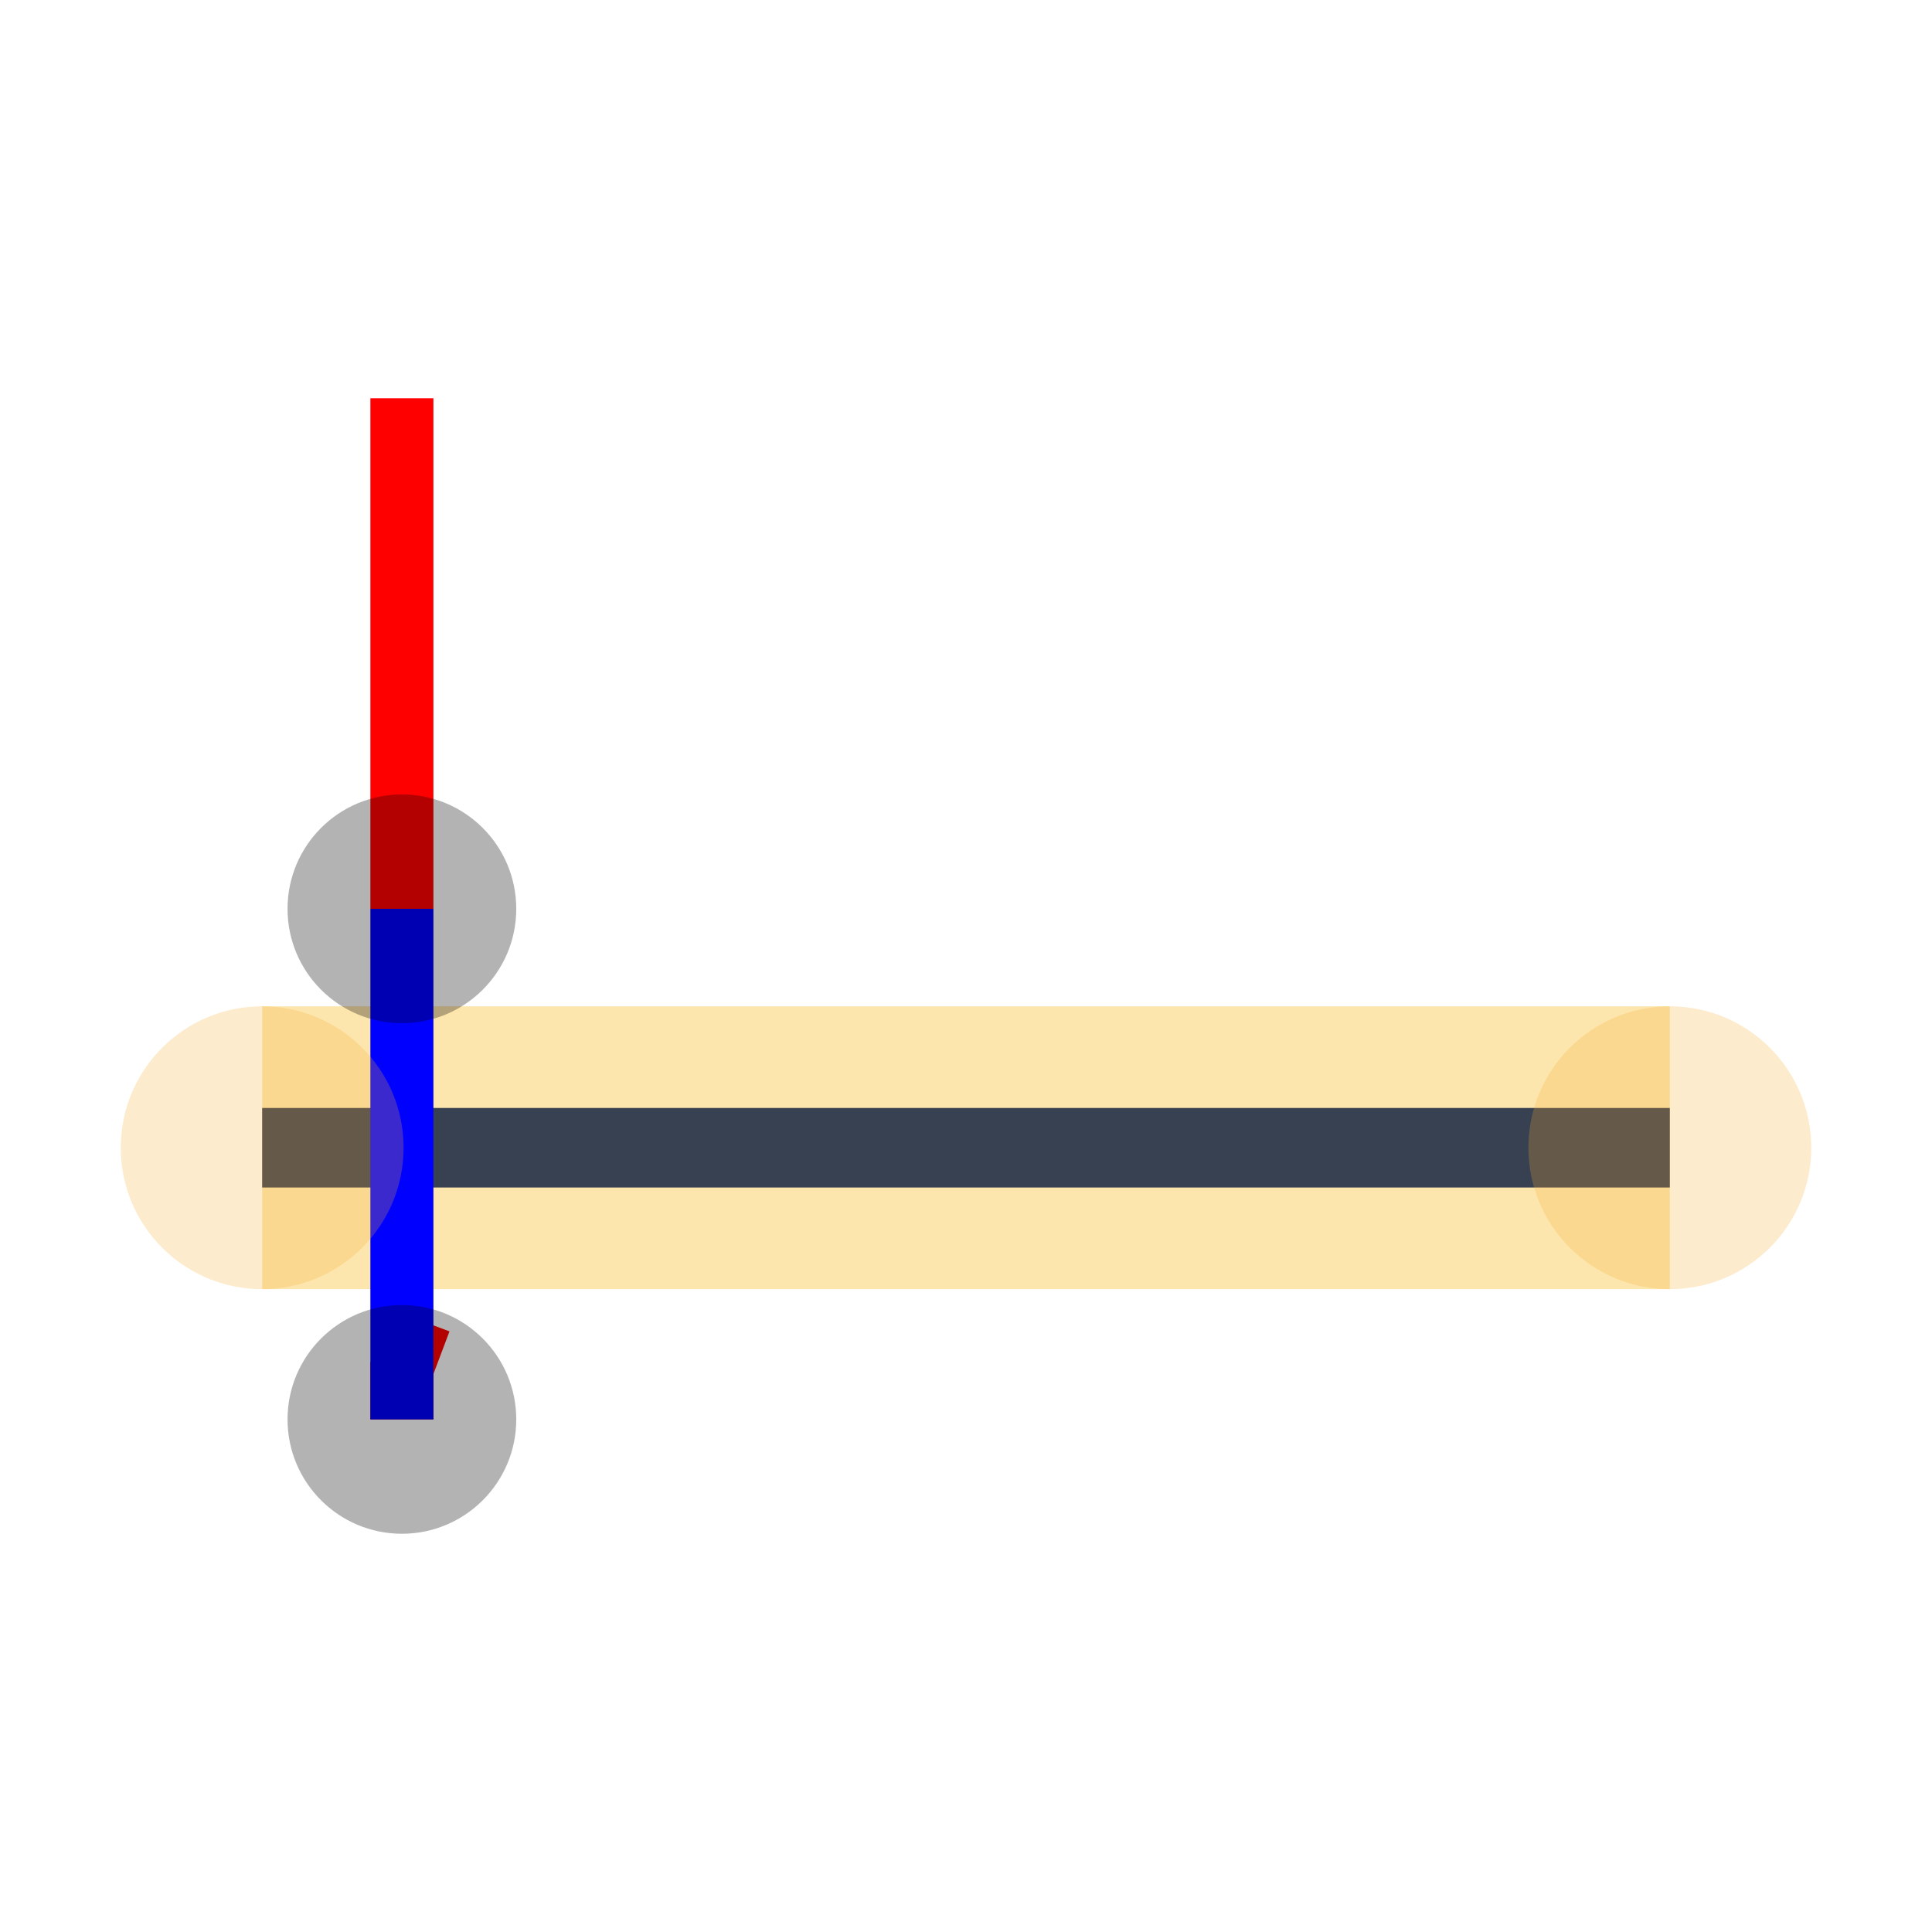
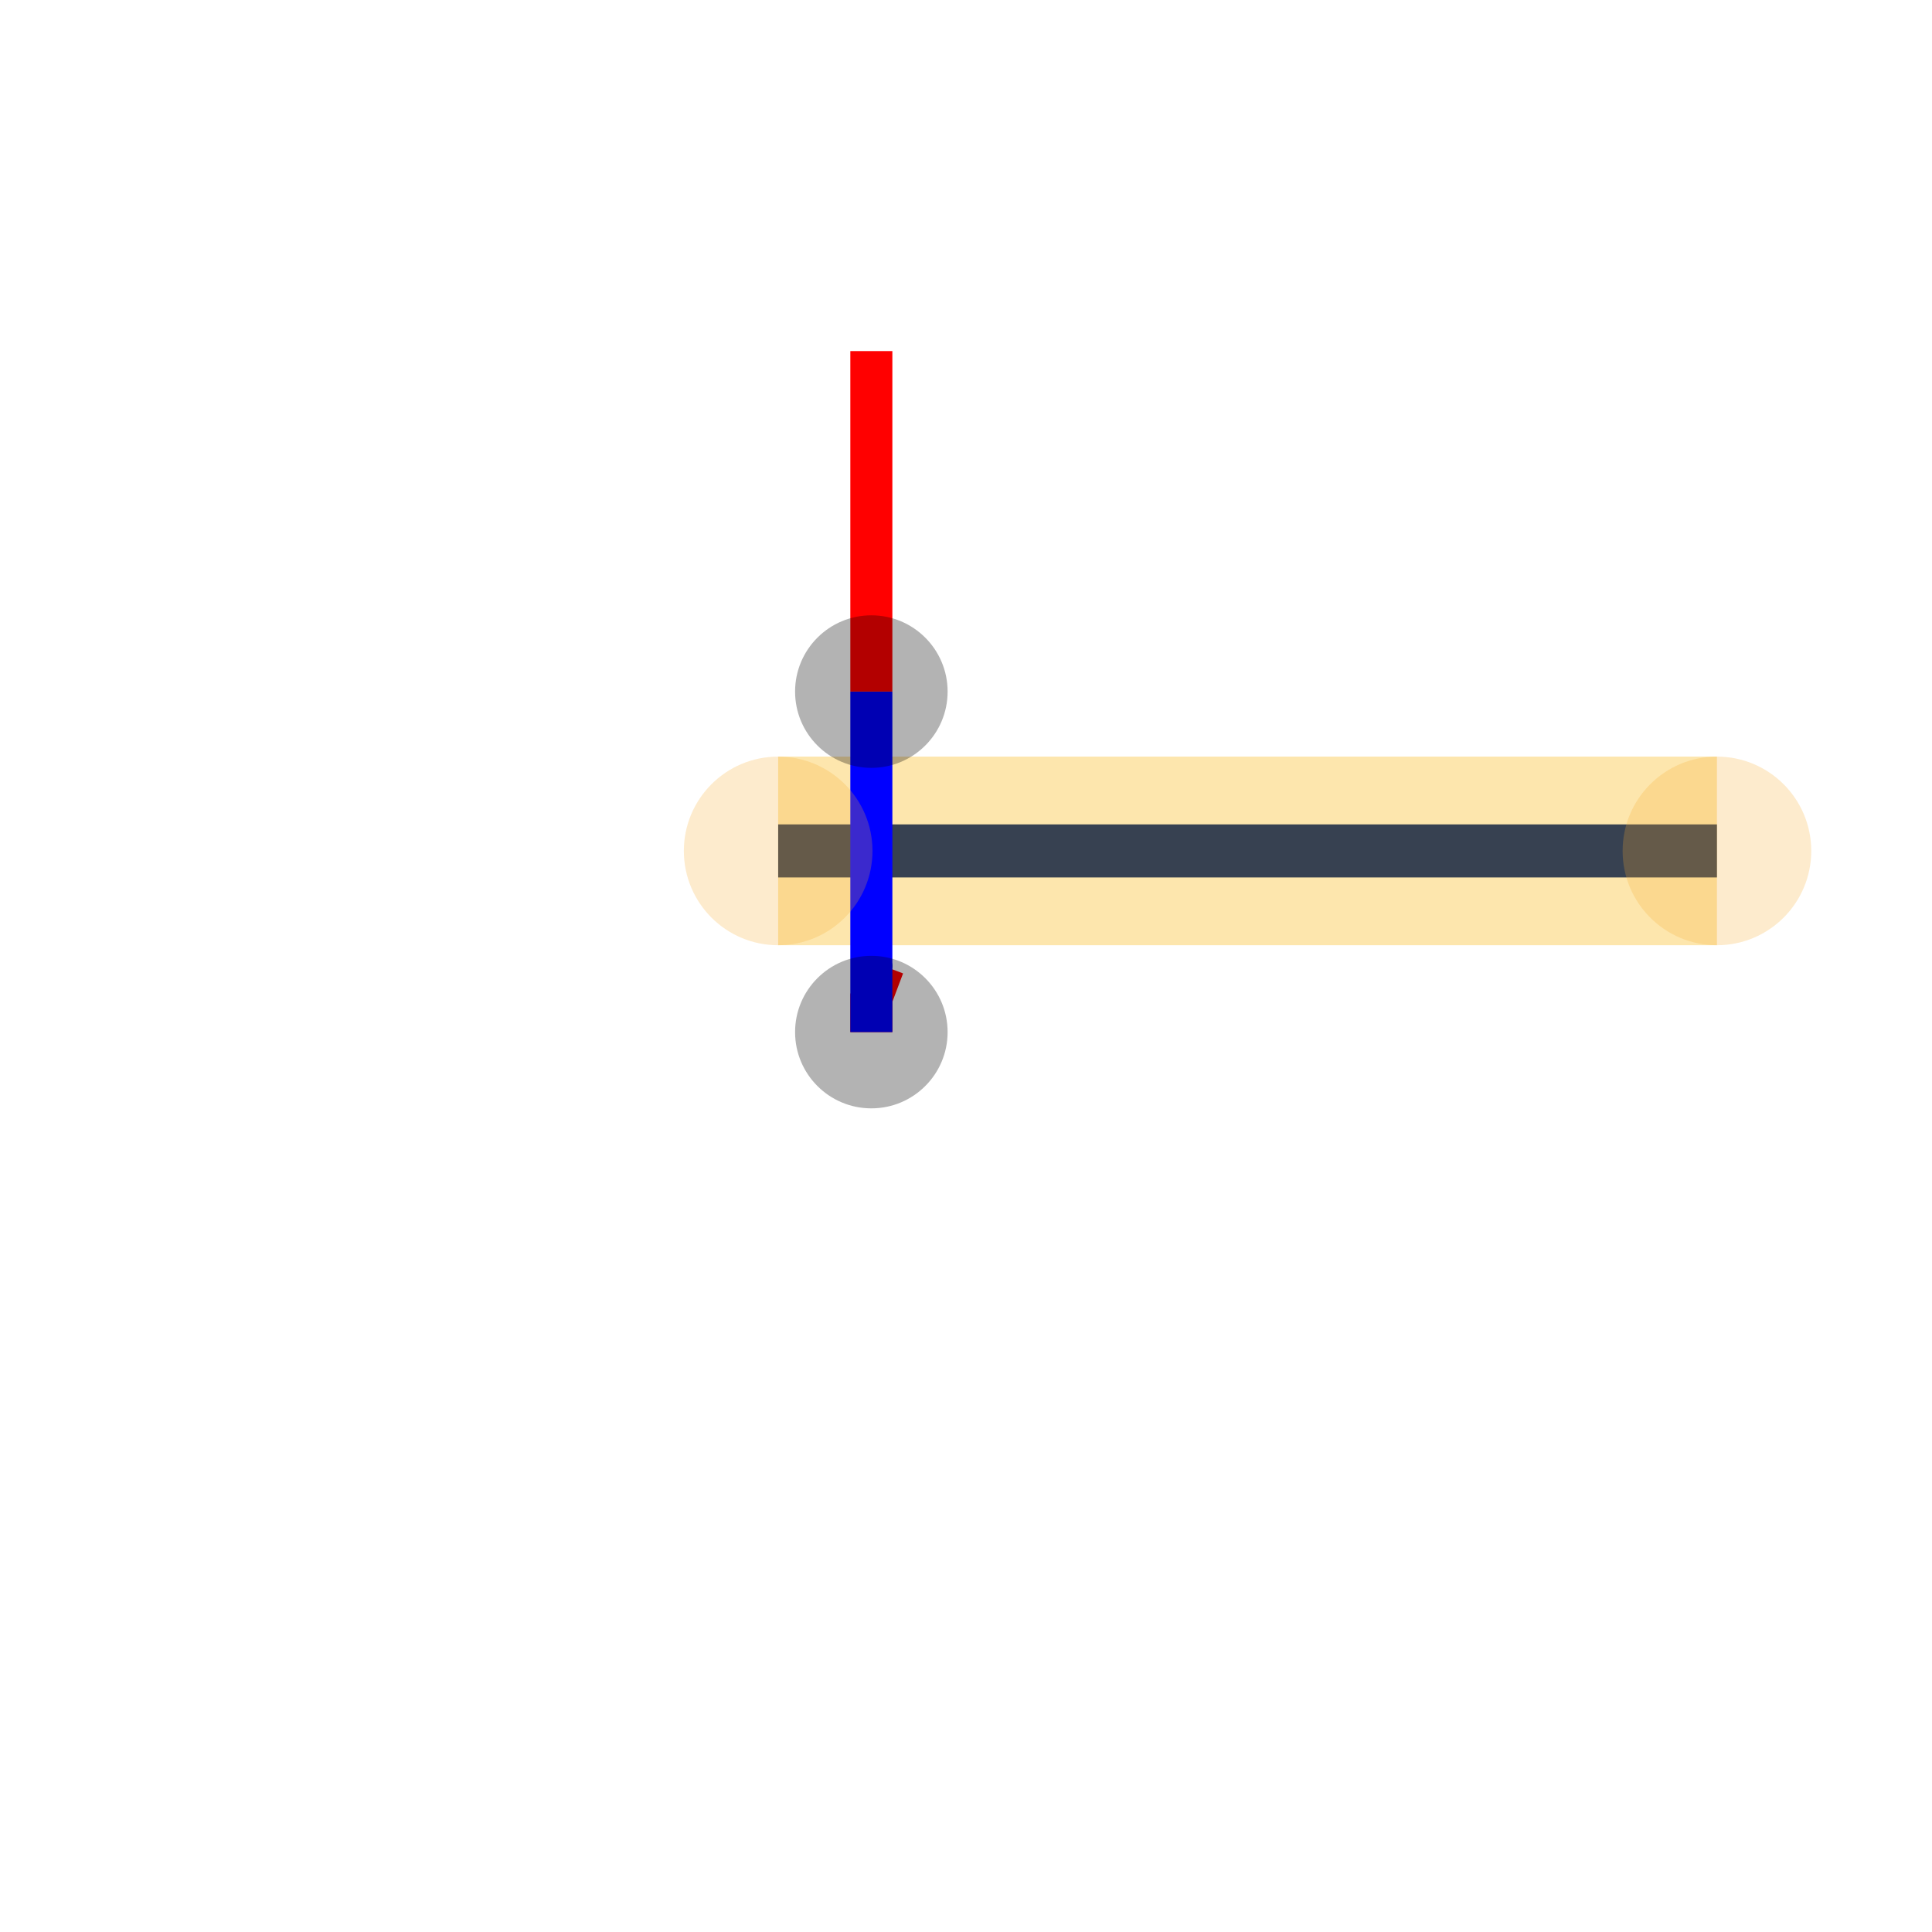
<svg xmlns="http://www.w3.org/2000/svg" width="640" height="640" viewBox="0 0 640 640">
  <rect width="100%" height="100%" fill="white" />
  <g>
-     <circle data-type="point" data-label="" data-x="17.299999999999994" data-y="2.9499999999999824" cx="139.124" cy="437.364" r="3" fill="#124d65" />
+     <circle data-type="point" data-label="" data-x="17.299999999999994" data-y="2.9499999999999824" cx="292.64" cy="320" r="3" fill="#124d65" />
  </g>
  <g>
-     <polyline data-points="16.989509352774938,3.2895093527749273 19.75908445956383,3.2895093527749273" data-type="line" data-label="" points="86.848,380.202 553.152,380.202" fill="none" stroke="#fde6ad" stroke-width="93.696" />
+     <polyline data-points="16.989509352774938,3.2895093527749273 19.75908445956383,3.2895093527749273" data-type="line" data-label="" points="257.777,281.878 568.757,281.878" fill="none" stroke="#fde6ad" stroke-width="62.486" />
  </g>
  <g>
-     <polyline data-points="16.989509352774938,3.2895093527749273 19.75908445956383,3.2895093527749273" data-type="line" data-label="fixed obstacle source_net_18 z=0" points="86.848,380.202 553.152,380.202" fill="none" stroke="#374151" stroke-width="26.349" />
+     <polyline data-points="16.989509352774938,3.2895093527749273 19.75908445956383,3.2895093527749273" data-type="line" data-label="fixed obstacle source_net_18 z=0" points="257.777,281.878 568.757,281.878" fill="none" stroke="#374151" stroke-width="17.573" />
  </g>
  <g>
-     <polyline data-points="17.299999999999994,2.9499999999999824 17.2644191476941,2.8554711246200437 17.2644191476941,2.7550151975683717" data-type="line" data-label="B01 route source_net_16 z=0" points="139.124,437.364 133.134,453.28 133.134,470.193" fill="none" stroke="red" stroke-width="20.877" />
+     <polyline data-points="17.299999999999994,2.9499999999999824 17.2644191476941,2.8554711246200437 17.2644191476941,2.7550151975683717" data-type="line" data-label="B01 route source_net_16 z=0" points="292.64,320 288.645,330.614 288.645,341.894" fill="none" stroke="red" stroke-width="13.923" />
  </g>
  <g>
-     <polyline data-points="17.2644191476941,2.7550151975683717 17.2644191476941,2.8554711246200437 17.2644191476941,2.955927051671715 17.2644191476941,3.056382978723387 17.2644191476941,3.156838905775059 17.2644191476941,3.257294832826731 17.2644191476941,3.357750759878402 17.2644191476941,3.4582066869300743 17.2644191476941,3.5586626139817463 17.2644191476941,3.6591185410334175 17.2644191476941,3.7595744680850904" data-type="line" data-label="B01 route source_net_16 z=1" points="133.134,470.193 133.134,453.28 133.134,436.366 133.134,419.453 133.134,402.539 133.134,385.626 133.134,368.712 133.134,351.799 133.134,334.886 133.134,317.972 133.134,301.059" fill="none" stroke="blue" stroke-width="20.877" />
+     <polyline data-points="17.2644191476941,2.7550151975683717 17.2644191476941,2.8554711246200437 17.2644191476941,2.955927051671715 17.2644191476941,3.056382978723387 17.2644191476941,3.156838905775059 17.2644191476941,3.257294832826731 17.2644191476941,3.357750759878402 17.2644191476941,3.4582066869300743 17.2644191476941,3.5586626139817463 17.2644191476941,3.6591185410334175 17.2644191476941,3.7595744680850904" data-type="line" data-label="B01 route source_net_16 z=1" points="288.645,341.894 288.645,330.614 288.645,319.334 288.645,308.055 288.645,296.775 288.645,285.496 288.645,274.216 288.645,262.936 288.645,251.657 288.645,240.377 288.645,229.097" fill="none" stroke="blue" stroke-width="13.923" />
  </g>
  <g>
-     <polyline data-points="17.2644191476941,3.7595744680850904 17.2644191476941,3.8600303951367616 17.2644191476941,3.9604863221884337 17.2644191476941,4.060942249240105 17.2644191476941,4.161398176291777 17.2644191476941,4.261854103343449 17.2644191476941,4.36231003039512 17.2644191476941,4.462765957446793 17.2644191476941,4.563221884498464 17.2644191476941,4.663677811550135 17.2644191476941,4.764133738601808" data-type="line" data-label="B01 route source_net_16 z=0" points="133.134,301.059 133.134,284.145 133.134,267.232 133.134,250.318 133.134,233.405 133.134,216.492 133.134,199.578 133.134,182.665 133.134,165.751 133.134,148.838 133.134,131.925" fill="none" stroke="red" stroke-width="20.877" />
+     <polyline data-points="17.2644191476941,3.7595744680850904 17.2644191476941,3.8600303951367616 17.2644191476941,3.9604863221884337 17.2644191476941,4.060942249240105 17.2644191476941,4.161398176291777 17.2644191476941,4.261854103343449 17.2644191476941,4.36231003039512 17.2644191476941,4.462765957446793 17.2644191476941,4.563221884498464 17.2644191476941,4.663677811550135 17.2644191476941,4.764133738601808" data-type="line" data-label="B01 route source_net_16 z=0" points="288.645,229.097 288.645,217.818 288.645,206.538 288.645,195.258 288.645,183.979 288.645,172.699 288.645,161.42 288.645,150.14 288.645,138.86 288.645,127.581 288.645,116.301" fill="none" stroke="red" stroke-width="13.923" />
  </g>
-   <circle data-type="circle" data-label="" data-x="16.989509352774938" data-y="3.2895093527749273" cx="86.848" cy="380.202" r="46.848" fill="rgba(245,174,49,0.24)" stroke="none" stroke-width="0.006" />
-   <circle data-type="circle" data-label="" data-x="19.75908445956383" data-y="3.2895093527749273" cx="553.152" cy="380.202" r="46.848" fill="rgba(245,174,49,0.24)" stroke="none" stroke-width="0.006" />
-   <circle data-type="circle" data-label="" data-x="17.2644191476941" data-y="2.7550151975683717" cx="133.134" cy="470.193" r="37.882" fill="rgba(0,0,0,0.3)" stroke="black" stroke-width="0.006" />
-   <circle data-type="circle" data-label="" data-x="17.2644191476941" data-y="3.7595744680850904" cx="133.134" cy="301.059" r="37.882" fill="rgba(0,0,0,0.3)" stroke="black" stroke-width="0.006" />
+   <g>
+     <rect data-type="rect" data-label="" data-x="17.299999999999994" data-y="2.9499999999999824" x="40" y="67.36" width="505.28" height="505.28" fill="transparent" stroke="none" stroke-width="0.009" />
+   </g>
+   <circle data-type="circle" data-label="" data-x="16.989509352774938" data-y="3.2895093527749273" cx="257.777" cy="281.878" r="31.243" fill="rgba(245,174,49,0.24)" stroke="none" stroke-width="0.009" />
+   <circle data-type="circle" data-label="" data-x="19.75908445956383" data-y="3.2895093527749273" cx="568.757" cy="281.878" r="31.243" fill="rgba(245,174,49,0.24)" stroke="none" stroke-width="0.009" />
+   <circle data-type="circle" data-label="" data-x="17.2644191476941" data-y="2.7550151975683717" cx="288.645" cy="341.894" r="25.264" fill="rgba(0,0,0,0.3)" stroke="black" stroke-width="0.009" />
+   <circle data-type="circle" data-label="" data-x="17.2644191476941" data-y="3.7595744680850904" cx="288.645" cy="229.097" r="25.264" fill="rgba(0,0,0,0.3)" stroke="black" stroke-width="0.009" />
  <g id="crosshair" style="display: none">
    <line id="crosshair-h" y1="0" y2="640" stroke="#666" stroke-width="0.5" />
    <line id="crosshair-v" x1="0" x2="640" stroke="#666" stroke-width="0.5" />
    <text id="coordinates" font-family="monospace" font-size="12" fill="#666" />
  </g>
</svg>
